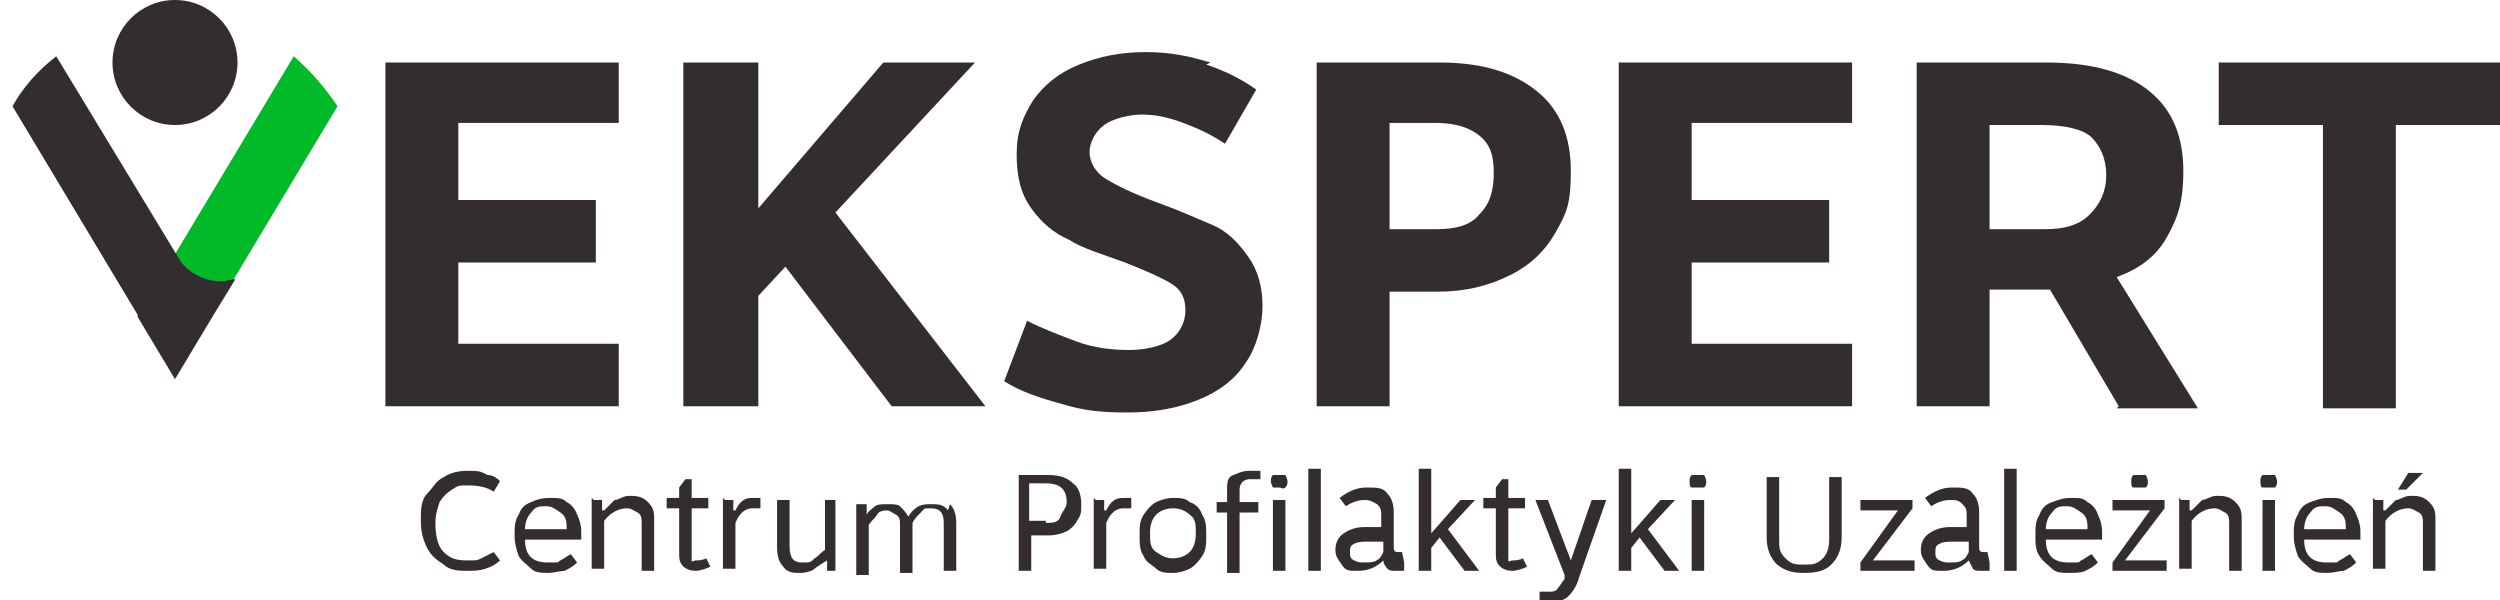
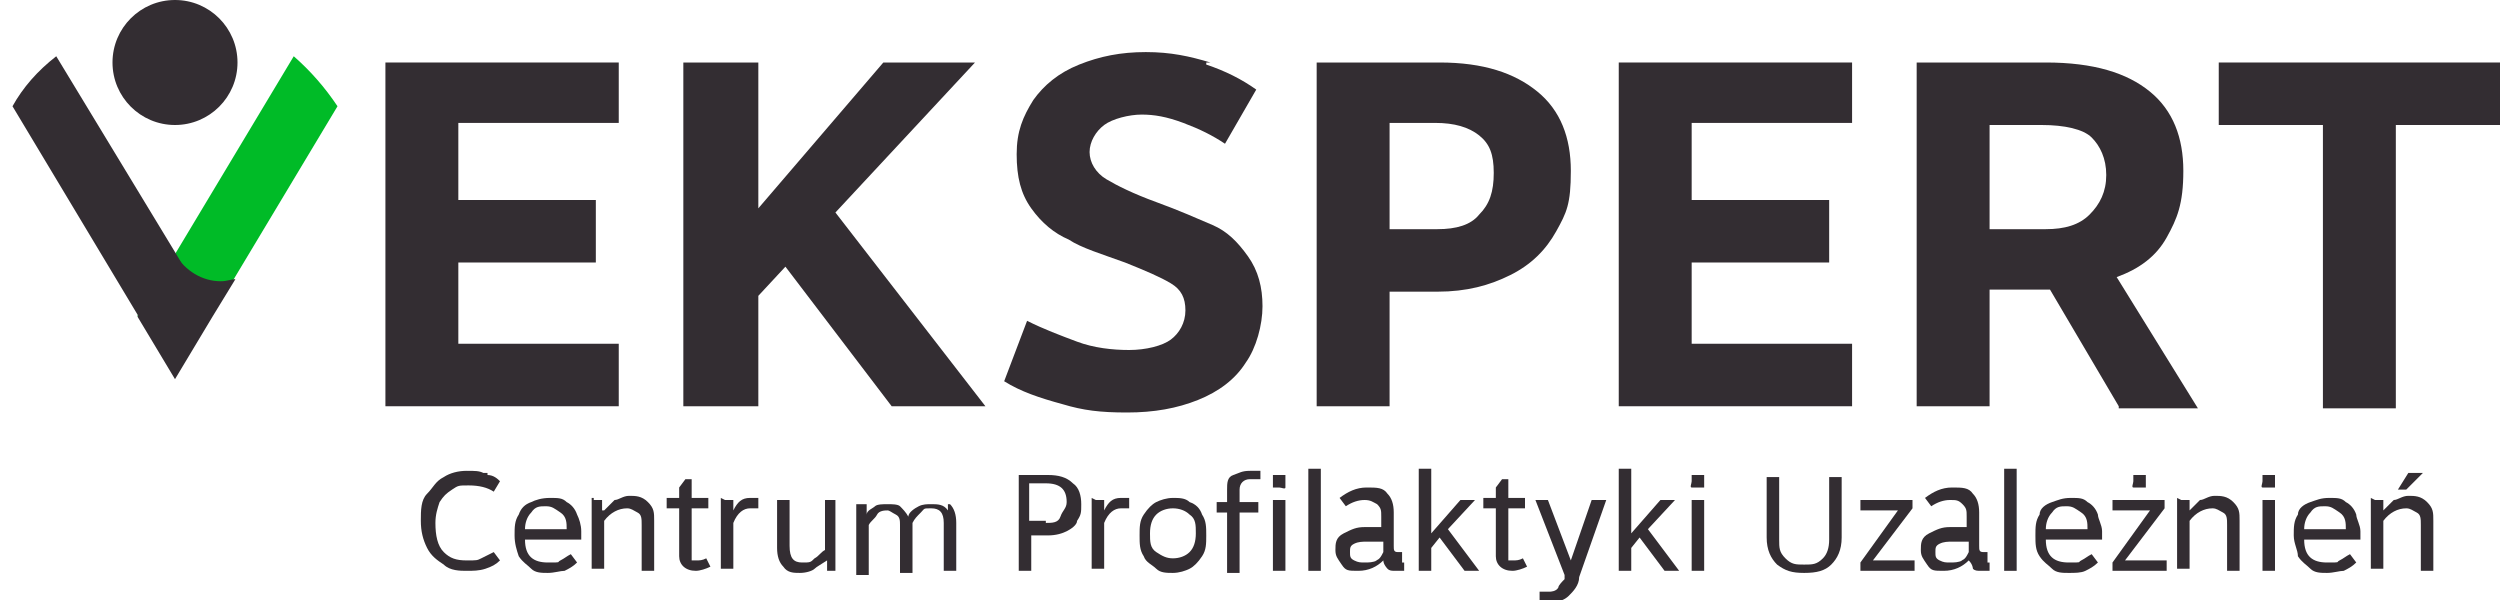
<svg xmlns="http://www.w3.org/2000/svg" id="Warstwa_1" version="1.1" viewBox="0 0 120 28.8">
  <defs>
    <style>
      .st0 {
        fill: none;
      }

      .st1 {
        fill: #332d32;
      }

      .st2 {
        fill: #00bb27;
      }
    </style>
  </defs>
  <g>
    <path class="st1" d="M29.7,5.9h-7.7v3.7h6.6v3h-6.6v3.9h7.7v3h-11.2V3h11.2v3h0Z" />
    <path class="st1" d="M42.8,19.5l-5.1-6.7-1.3,1.4v5.3h-3.6V3h3.6v7l6-7h4.4l-6.7,7.2,7.2,9.3h-4.5Z" />
-     <path class="st1" d="M57.9,3.1c.9.3,1.7.7,2.4,1.2l-1.5,2.6c-.6-.4-1.2-.7-2-1s-1.4-.4-2-.4-1.4.2-1.8.5-.7.8-.7,1.3.3,1,.8,1.3,1.3.7,2.4,1.1c1.1.4,2,.8,2.7,1.1.7.3,1.2.8,1.7,1.5s.7,1.5.7,2.4-.3,2-.8,2.7c-.5.8-1.3,1.4-2.3,1.8-1,.4-2.1.6-3.4.6s-2.1-.1-3.1-.4c-1.1-.3-2-.6-2.8-1.1l1.1-2.9c.8.4,1.6.7,2.4,1s1.7.4,2.5.4,1.6-.2,2-.5c.4-.3.7-.8.7-1.4s-.2-1-.7-1.3-1.2-.6-2.2-1c-1.1-.4-2.1-.7-2.7-1.1-.7-.3-1.3-.8-1.8-1.5s-.7-1.5-.7-2.6.3-1.8.8-2.6c.5-.7,1.2-1.3,2.2-1.7s2-.6,3.2-.6,2.1.2,3.1.5h0,0Z" />
-     <path class="st1" d="M63.3,3h5.8c2.1,0,3.6.5,4.7,1.4s1.6,2.2,1.6,3.8-.2,2-.7,2.9-1.2,1.6-2.2,2.1-2.1.8-3.5.8h-2.3v5.5h-3.5V3h0ZM69,11c.9,0,1.6-.2,2-.7.5-.5.7-1.1.7-2s-.2-1.4-.7-1.8c-.5-.4-1.2-.6-2.1-.6h-2.2v5.1h2.2Z" />
+     <path class="st1" d="M57.9,3.1c.9.3,1.7.7,2.4,1.2l-1.5,2.6c-.6-.4-1.2-.7-2-1s-1.4-.4-2-.4-1.4.2-1.8.5-.7.8-.7,1.3.3,1,.8,1.3,1.3.7,2.4,1.1c1.1.4,2,.8,2.7,1.1s1.2.8,1.7,1.5.7,1.5.7,2.4-.3,2-.8,2.7c-.5.8-1.3,1.4-2.3,1.8s-2.1.6-3.4.6-2.1-.1-3.1-.4c-1.1-.3-2-.6-2.8-1.1l1.1-2.9c.8.4,1.6.7,2.4,1s1.7.4,2.5.4,1.6-.2,2-.5.7-.8.7-1.4-.2-1-.7-1.3-1.2-.6-2.2-1c-1.1-.4-2.1-.7-2.7-1.1-.7-.3-1.3-.8-1.8-1.5s-.7-1.5-.7-2.6.3-1.8.8-2.6c.5-.7,1.2-1.3,2.2-1.7s2-.6,3.2-.6,2.1.2,3.1.5h-.2Z" />
+     <path class="st1" d="M63.3,3h5.8c2.1,0,3.6.5,4.7,1.4s1.6,2.2,1.6,3.8-.2,2-.7,2.9-1.2,1.6-2.2,2.1-2.1.8-3.5.8h-2.3v5.5h-3.5V3h.1ZM69,11c.9,0,1.6-.2,2-.7.5-.5.7-1.1.7-2s-.2-1.4-.7-1.8-1.2-.6-2.1-.6h-2.2v5.1h2.3Z" />
    <path class="st1" d="M88.9,5.9h-7.7v3.7h6.6v3h-6.6v3.9h7.7v3h-11.2V3h11.2v3h0Z" />
-     <path class="st1" d="M101.7,19.5l-3.3-5.6h-2.9v5.6h-3.5V3h6.2c2.3,0,3.9.5,5,1.4,1.1.9,1.6,2.2,1.6,3.8s-.3,2.3-.8,3.2-1.3,1.5-2.4,1.9l3.9,6.3h-3.9ZM95.5,11h2.7c.9,0,1.6-.2,2.1-.7.5-.5.8-1.1.8-1.9s-.3-1.4-.7-1.8-1.3-.6-2.4-.6h-2.5v5h0Z" />
+     <path class="st1" d="M101.7,19.5l-3.3-5.6h-2.9v5.6h-3.5V3h6.2c2.3,0,3.9.5,5,1.4s1.6,2.2,1.6,3.8-.3,2.3-.8,3.2-1.3,1.5-2.4,1.9l3.9,6.3h-3.9.1ZM95.5,11h2.7c.9,0,1.6-.2,2.1-.7s.8-1.1.8-1.9-.3-1.4-.7-1.8-1.3-.6-2.4-.6h-2.5v5h0Z" />
    <path class="st1" d="M111.5,6h-5v-3h13.5v3h-5v13.6h-3.5V6h0Z" />
-     <path class="st1" d="M23.4,22.8c.3,0,.5.2.6.3l-.3.5c-.3-.2-.7-.3-1.2-.3s-.5,0-.8.2-.4.3-.6.6c-.1.3-.2.6-.2,1,0,.6.1,1.1.4,1.4s.6.4,1.1.4.5,0,.7-.1.4-.2.6-.3l.3.4c-.2.2-.4.3-.7.4s-.6.1-.9.1-.8,0-1.1-.3c-.3-.2-.6-.4-.8-.8s-.3-.8-.3-1.3,0-1,.3-1.3.4-.6.8-.8c.3-.2.7-.3,1.1-.3s.6,0,.8.1h0Z" />
-     <path class="st1" d="M27.7,25.9h-2.5c0,.8.4,1.1,1.1,1.1s.4,0,.6-.1.3-.2.5-.3l.3.4c-.2.2-.4.3-.6.4-.2,0-.5.1-.8.1s-.6,0-.8-.2-.4-.3-.6-.6c-.1-.3-.2-.6-.2-1s0-.7.2-1c.1-.3.3-.5.6-.6.2-.1.5-.2.9-.2s.6,0,.8.2c.2.1.4.3.5.6.1.2.2.5.2.8s0,.3,0,.4h0ZM25.5,24.6c-.2.2-.3.5-.3.8h2c0-.3,0-.6-.3-.8s-.4-.3-.7-.3-.5,0-.7.3h0Z" />
-     <path class="st1" d="M28.5,24h.4v.5h.1c.2-.2.3-.3.5-.5.2,0,.4-.2.7-.2s.6,0,.9.3.3.5.3.9v2.4h-.6v-2.2c0-.3,0-.5-.2-.6s-.3-.2-.5-.2c-.4,0-.8.2-1.1.6v2.3h-.6v-3.4h0Z" />
-     <path class="st1" d="M32.6,26.7v-2.3h-.6v-.5h.6v-.5l.3-.4h.3v.9h.8v.5h-.8v2.2c0,.1,0,.2,0,.3s.1,0,.2,0c.1,0,.3,0,.5-.1l.2.4c-.2.1-.5.2-.7.2-.5,0-.8-.3-.8-.7h0Z" />
-     <path class="st1" d="M34.8,24h.4v.5h.1c.2-.4.4-.6.8-.6s.3,0,.4,0v.5c-.2,0-.3,0-.4,0-.3,0-.6.2-.8.7v2.2h-.6v-3.4h0Z" />
-     <path class="st1" d="M40.1,24v3.4h-.4v-.5c-.3.2-.5.3-.6.4s-.4.2-.7.2-.6,0-.8-.3c-.2-.2-.3-.5-.3-.9v-2.3h.6v2.2c0,.6.2.8.6.8s.4,0,.6-.2c.2-.1.3-.3.5-.4v-2.4h.6Z" />
-     <path class="st1" d="M45.6,24.2c.2.2.3.5.3.9v2.3h-.6v-2.3c0-.5-.2-.7-.6-.7s-.3,0-.5.2-.3.3-.4.5v2.4h-.6v-2.3c0-.2,0-.4-.2-.5s-.3-.2-.4-.2-.4,0-.5.2-.3.3-.4.5v2.4h-.6v-3.4h.5v.5h0c.1-.2.3-.3.4-.4s.4-.1.6-.1.5,0,.6.1.3.3.4.5c.1-.2.3-.4.5-.5s.4-.1.6-.1c.3,0,.6,0,.8.3h0Z" />
-     <path class="st1" d="M48.9,22.8h1.4c.5,0,.9.1,1.2.4.3.2.4.6.4,1s0,.5-.2.8c-.1.2-.3.4-.5.5s-.5.2-.9.2h-.8v1.7h-.6v-4.6h0ZM50.2,25.1c.3,0,.6,0,.7-.3s.3-.4.3-.7c0-.6-.3-.9-1-.9h-.8v1.8h.8Z" />
-     <path class="st1" d="M52.6,24h.4v.5h.1c.2-.4.4-.6.8-.6s.3,0,.4,0v.5c-.2,0-.3,0-.4,0-.3,0-.6.2-.8.7v2.2h-.6v-3.4h0Z" />
-     <path class="st1" d="M57.1,24.1c.3.1.5.3.6.6.2.3.2.6.2,1s0,.7-.2,1-.4.5-.6.6-.5.2-.8.2-.6,0-.8-.2-.5-.3-.6-.6c-.2-.3-.2-.6-.2-1s0-.7.2-1c.2-.3.4-.5.6-.6s.5-.2.8-.2.6,0,.8.2ZM55.5,24.7c-.2.2-.3.5-.3.9s0,.7.3.9.5.3.8.3.6-.1.8-.3.3-.5.3-.9,0-.7-.3-.9c-.2-.2-.5-.3-.8-.3s-.6.1-.8.3h0Z" />
-     <path class="st1" d="M60.5,22.5v.5c-.2,0-.3,0-.5,0-.3,0-.5.2-.5.5v.6h.9v.5h-.9v2.9h-.6v-2.9h-.5v-.5h.5v-.6c0-.3,0-.6.3-.7s.4-.2.8-.2.4,0,.5,0h0ZM61.7,22.8c0,0,.1.2.1.3s0,.2-.1.3-.2,0-.3,0-.2,0-.3,0c0,0-.1-.2-.1-.3s0-.2.1-.3c0,0,.2,0,.3,0s.2,0,.3,0ZM61.7,27.4h-.6v-3.4h.6v3.4Z" />
+     <path class="st1" d="M23.4,22.8c.3,0,.5.2.6.3l-.3.5c-.3-.2-.7-.3-1.2-.3s-.5,0-.8.2-.4.3-.6.6c-.1.3-.2.6-.2,1,0,.6.1,1.1.4,1.4s.6.4,1.1.4.5,0,.7-.1.4-.2.6-.3l.3.4c-.2.2-.4.3-.7.4s-.6.1-.9.1-.8,0-1.1-.3c-.3-.2-.6-.4-.8-.8s-.3-.8-.3-1.3,0-1,.3-1.3.4-.6.8-.8c.3-.2.7-.3,1.1-.3s.6,0,.8.1h.2Z" />
+     <path class="st1" d="M27.7,25.9h-2.5c0,.8.4,1.1,1.1,1.1s.4,0,.6-.1.3-.2.5-.3l.3.4c-.2.2-.4.3-.6.4-.2,0-.5.1-.8.1s-.6,0-.8-.2-.4-.3-.6-.6c-.1-.3-.2-.6-.2-1s0-.7.2-1c.1-.3.3-.5.6-.6.2-.1.5-.2.9-.2s.6,0,.8.2c.2.1.4.3.5.6.1.2.2.5.2.8v.4h-.2ZM25.5,24.6c-.2.2-.3.5-.3.8h2c0-.3,0-.6-.3-.8s-.4-.3-.7-.3-.5,0-.7.3h0Z" />
+     <path class="st1" d="M28.5,24h.4v.5h.1l.5-.5c.2,0,.4-.2.7-.2s.6,0,.9.3.3.5.3.9v2.4h-.6v-2.2c0-.3,0-.5-.2-.6s-.3-.2-.5-.2c-.4,0-.8.2-1.1.6v2.3h-.6v-3.4h.1Z" />
+     <path class="st1" d="M32.6,26.7v-2.3h-.6v-.5h.6v-.5l.3-.4h.3v.9h.8v.5h-.8v2.5c0,0,0,0,.2,0s.3,0,.5-.1l.2.4c-.2.1-.5.2-.7.2-.5,0-.8-.3-.8-.7h0Z" />
+     <path class="st1" d="M34.8,24h.4v.5h0c.2-.4.4-.6.8-.6h.4v.5h-.4c-.3,0-.6.2-.8.7v2.2h-.6v-3.4h0Z" />
+     <path class="st1" d="M40.1,24v3.4h-.4v-.5c-.3.2-.5.3-.6.4s-.4.2-.7.2-.6,0-.8-.3c-.2-.2-.3-.5-.3-.9v-2.3h.6v2.2c0,.6.2.8.6.8s.4,0,.6-.2c.2-.1.3-.3.5-.4v-2.4h.6,0Z" />
+     <path class="st1" d="M45.6,24.2c.2.2.3.5.3.9v2.3h-.6v-2.3c0-.5-.2-.7-.6-.7s-.3,0-.5.2-.3.3-.4.5v2.4h-.6v-2.3c0-.2,0-.4-.2-.5s-.3-.2-.4-.2-.4,0-.5.2-.3.3-.4.5v2.4h-.6v-3.4h.5v.5h0c0-.2.3-.3.4-.4s.4-.1.6-.1.5,0,.6.1.3.3.4.5c0-.2.3-.4.5-.5s.4-.1.6-.1c.3,0,.6,0,.8.3h0v-.3Z" />
+     <path class="st1" d="M48.9,22.8h1.4c.5,0,.9.1,1.2.4.3.2.4.6.4,1s0,.5-.2.8c0,.2-.3.4-.5.5s-.5.2-.9.2h-.8v1.7h-.6v-4.6h0ZM50.2,25.1c.3,0,.6,0,.7-.3s.3-.4.3-.7c0-.6-.3-.9-1-.9h-.8v1.8h.8Z" />
+     <path class="st1" d="M52.6,24h.4v.5h0c.2-.4.4-.6.8-.6h.4v.5h-.4c-.3,0-.6.2-.8.7v2.2h-.6v-3.4h0Z" />
+     <path class="st1" d="M57.1,24.1c.3.1.5.3.6.6.2.3.2.6.2,1s0,.7-.2,1-.4.5-.6.6-.5.2-.8.2-.6,0-.8-.2-.5-.3-.6-.6c-.2-.3-.2-.6-.2-1s0-.7.2-1,.4-.5.6-.6.5-.2.8-.2.6,0,.8.2ZM55.5,24.7c-.2.2-.3.5-.3.9s0,.7.3.9.5.3.8.3.6-.1.8-.3.3-.5.3-.9,0-.7-.3-.9c-.2-.2-.5-.3-.8-.3s-.6.1-.8.3h0Z" />
+     <path class="st1" d="M60.5,22.5v.5h-.5c-.3,0-.5.2-.5.5v.6h.9v.5h-.9v2.9h-.6v-2.9h-.5v-.5h.5v-.6c0-.3,0-.6.3-.7s.4-.2.8-.2h.5ZM61.7,22.8s0,.2,0,.3,0,.2,0,.3-.2,0-.3,0h-.3s0-.2,0-.3,0-.2,0-.3h.6ZM61.7,27.4h-.6v-3.4h.6v3.4Z" />
    <path class="st1" d="M63.4,27.4h-.6v-4.9h.6v4.9Z" />
-     <path class="st1" d="M67.4,27v.4c-.1,0-.2,0-.4,0s-.3,0-.4-.1c0,0-.2-.2-.2-.4-.3.3-.7.5-1.2.5s-.6,0-.8-.3-.3-.4-.3-.7.1-.6.4-.8.6-.3,1-.3.3,0,.4,0,.3,0,.4,0v-.5c0-.3,0-.4-.2-.6-.2-.1-.3-.2-.6-.2s-.6.1-.9.3l-.3-.4c.4-.3.8-.5,1.3-.5s.8,0,1,.3c.2.2.3.5.3.9v1.6c0,.2,0,.3.2.3h.2ZM66,26.9c.2,0,.3-.2.4-.4v-.5c0,0-.2,0-.4,0-.2,0-.3,0-.4,0-.2,0-.4,0-.6.1s-.2.2-.2.4,0,.3.2.4.3.1.5.1.4,0,.6-.1h0Z" />
-     <path class="st1" d="M70.3,27.4l-1.2-1.6-.4.5v1.1h-.6v-4.9h.6v3.1l1.4-1.6h.7l-1.3,1.4,1.5,2h-.7,0Z" />
-     <path class="st1" d="M71.8,26.7v-2.3h-.6v-.5h.6v-.5l.3-.4h.3v.9h.8v.5h-.8v2.2c0,.1,0,.2,0,.3s.1,0,.2,0c.1,0,.3,0,.5-.1l.2.4c-.2.1-.5.2-.7.2-.5,0-.8-.3-.8-.7h0Z" />
-     <path class="st1" d="M77.1,24l-1.3,3.7c-.1.4-.3.7-.5.9s-.5.3-.8.3-.4,0-.6,0v-.5c.2,0,.2,0,.3,0s.1,0,.2,0c.1,0,.3,0,.4-.2.1-.1.2-.3.3-.4v-.2c0,0-1.4-3.6-1.4-3.6h.6l1.1,2.9,1-2.9h.6Z" />
-     <path class="st1" d="M79.9,27.4l-1.2-1.6-.4.5v1.1h-.6v-4.9h.6v3.1l1.4-1.6h.7l-1.3,1.4,1.5,2h-.7,0Z" />
-     <path class="st1" d="M81.8,22.8c0,0,.1.2.1.3s0,.2-.1.3c0,0-.2,0-.3,0s-.2,0-.3,0-.1-.2-.1-.3,0-.2.1-.3c0,0,.2,0,.3,0s.2,0,.3,0ZM81.8,27.4h-.6v-3.4h.6v3.4Z" />
+     <path class="st1" d="M67.4,27v.4h-.4c-.2,0-.3,0-.4-.1,0,0-.2-.2-.2-.4-.3.3-.7.5-1.2.5s-.6,0-.8-.3-.3-.4-.3-.7,0-.6.4-.8.6-.3,1-.3h.8v-.5c0-.3,0-.4-.2-.6-.2-.1-.3-.2-.6-.2s-.6.1-.9.3l-.3-.4c.4-.3.8-.5,1.3-.5s.8,0,1,.3c.2.2.3.5.3.9v1.6c0,.2,0,.3.2.3h.2v.5ZM66,26.9c.2,0,.3-.2.4-.4v-.5h-.8c-.2,0-.4,0-.6.1s-.2.2-.2.4,0,.3.2.4.3.1.5.1.4,0,.6-.1h0Z" />
+     <path class="st1" d="M70.3,27.4l-1.2-1.6-.4.5v1.1h-.6v-4.9h.6v3.1l1.4-1.6h.7l-1.3,1.4,1.5,2h-.7Z" />
+     <path class="st1" d="M71.8,26.7v-2.3h-.6v-.5h.6v-.5l.3-.4h.3v.9h.8v.5h-.8v2.5c0,0,0,0,.2,0s.3,0,.5-.1l.2.4c-.2.1-.5.2-.7.2-.5,0-.8-.3-.8-.7h0Z" />
+     <path class="st1" d="M77.1,24l-1.3,3.7c0,.4-.3.7-.5.9s-.5.3-.8.3h-.6v-.5h.5c0,0,.3,0,.4-.2,0-.1.2-.3.3-.4v-.2l-1.4-3.6h.6l1.1,2.9,1-2.9h.7Z" />
+     <path class="st1" d="M79.9,27.4l-1.2-1.6-.4.5v1.1h-.6v-4.9h.6v3.1l1.4-1.6h.7l-1.3,1.4,1.5,2h-.7Z" />
+     <path class="st1" d="M81.8,22.8s0,.2,0,.3,0,.2,0,.3h-.6c-.1,0,0-.2,0-.3s0-.2,0-.3h.6ZM81.8,27.4h-.6v-3.4h.6v3.4Z" />
    <path class="st1" d="M85.3,27.1c-.3-.3-.5-.7-.5-1.3v-2.9h.6v3c0,.4,0,.6.3.9s.5.3.9.3.6,0,.9-.3c.2-.2.3-.5.3-.9v-3h.6v2.9c0,.6-.2,1-.5,1.3s-.7.4-1.3.4-.9-.1-1.3-.4h0Z" />
    <path class="st1" d="M91.8,24.4l-1.9,2.5h2v.5h-2.6v-.4l1.8-2.5h-1.8v-.5h2.5v.5h0Z" />
-     <path class="st1" d="M95.5,27v.4c-.1,0-.2,0-.4,0s-.3,0-.4-.1c0,0-.1-.2-.2-.4-.3.3-.7.5-1.2.5s-.6,0-.8-.3-.3-.4-.3-.7.1-.6.4-.8.6-.3,1-.3.3,0,.4,0c.2,0,.3,0,.4,0v-.5c0-.3,0-.4-.2-.6s-.3-.2-.6-.2-.6.1-.9.3l-.3-.4c.4-.3.8-.5,1.3-.5s.8,0,1,.3c.2.2.3.5.3.9v1.6c0,.2,0,.3.2.3h.2ZM94.1,26.9c.2,0,.3-.2.4-.4v-.5c0,0-.2,0-.4,0-.2,0-.3,0-.4,0-.2,0-.4,0-.6.1s-.2.2-.2.4,0,.3.2.4.3.1.5.1.4,0,.6-.1h0Z" />
+     <path class="st1" d="M95.5,27v.4h-.4c-.2,0-.3,0-.4-.1,0,0,0-.2-.2-.4-.3.3-.7.5-1.2.5s-.6,0-.8-.3-.3-.4-.3-.7,0-.6.4-.8.6-.3,1-.3h.8v-.5c0-.3,0-.4-.2-.6s-.3-.2-.6-.2-.6.1-.9.3l-.3-.4c.4-.3.8-.5,1.3-.5s.8,0,1,.3c.2.2.3.5.3.9v1.6c0,.2,0,.3.2.3h.2v.5ZM94.1,26.9c.2,0,.3-.2.4-.4v-.5h-.8c-.2,0-.4,0-.6.1s-.2.2-.2.4,0,.3.2.4.3.1.5.1.4,0,.6-.1h0Z" />
    <path class="st1" d="M96.8,27.4h-.6v-4.9h.6v4.9Z" />
-     <path class="st1" d="M100.7,25.9h-2.5c0,.8.4,1.1,1.1,1.1s.4,0,.6-.1.3-.2.5-.3l.3.4c-.2.2-.4.3-.6.4s-.5.1-.8.1-.6,0-.8-.2-.4-.3-.6-.6-.2-.6-.2-1,0-.7.2-1c.1-.3.3-.5.6-.6.3-.1.5-.2.9-.2s.6,0,.8.2c.2.1.4.3.5.6.1.2.2.5.2.8s0,.3,0,.4h0ZM98.5,24.6c-.2.2-.3.5-.3.8h2c0-.3,0-.6-.3-.8s-.4-.3-.7-.3-.5,0-.7.3h0Z" />
-     <path class="st1" d="M103.9,24.4l-1.9,2.5h2v.5h-2.6v-.4l1.8-2.5h-1.8v-.5h2.5v.5h0ZM103,22.8c0,0,.1.2.1.3s0,.2-.1.3c0,0-.2,0-.3,0s-.2,0-.3,0-.1-.2-.1-.3,0-.2.1-.3c0,0,.2,0,.3,0s.2,0,.3,0Z" />
-     <path class="st1" d="M104.7,24h.4v.5h.1c.2-.2.3-.3.5-.5.2,0,.4-.2.7-.2s.6,0,.9.3.3.5.3.9v2.4h-.6v-2.2c0-.3,0-.5-.2-.6s-.3-.2-.5-.2c-.4,0-.8.2-1.1.6v2.3h-.6v-3.4h0Z" />
-     <path class="st1" d="M109.2,22.8c0,0,.1.2.1.3s0,.2-.1.3c0,0-.2,0-.3,0s-.2,0-.3,0-.1-.2-.1-.3,0-.2.1-.3c0,0,.2,0,.3,0s.2,0,.3,0ZM109.2,27.4h-.6v-3.4h.6v3.4Z" />
-     <path class="st1" d="M113.1,25.9h-2.5c0,.8.4,1.1,1.1,1.1s.4,0,.6-.1.3-.2.5-.3l.3.4c-.2.2-.4.3-.6.4-.2,0-.5.1-.8.1s-.6,0-.8-.2-.4-.3-.6-.6c-.1-.3-.2-.6-.2-1s0-.7.2-1c.1-.3.3-.5.6-.6.3-.1.5-.2.9-.2s.6,0,.8.2c.2.1.4.3.5.6.1.2.2.5.2.8s0,.3,0,.4h0ZM110.9,24.6c-.2.2-.3.5-.3.8h2c0-.3,0-.6-.3-.8s-.4-.3-.7-.3-.5,0-.7.3h0Z" />
-     <path class="st1" d="M114,24h.4v.5h.1c.2-.2.3-.3.5-.5.2,0,.4-.2.7-.2s.6,0,.9.3.3.5.3.9v2.4h-.6v-2.2c0-.3,0-.5-.2-.6s-.3-.2-.5-.2c-.4,0-.8.2-1.1.6v2.3h-.6v-3.4h0ZM115.5,23.5h-.4l.5-.8h.7l-.8.8h0Z" />
+     <path class="st1" d="M100.7,25.9h-2.5c0,.8.4,1.1,1.1,1.1s.4,0,.6-.1.3-.2.5-.3l.3.4c-.2.2-.4.3-.6.4s-.5.1-.8.1-.6,0-.8-.2-.4-.3-.6-.6-.2-.6-.2-1,0-.7.2-1c0-.3.3-.5.6-.6.3-.1.5-.2.9-.2s.6,0,.8.2c.2.1.4.3.5.6,0,.2.2.5.2.8v.4h-.2ZM98.5,24.6c-.2.2-.3.5-.3.8h2c0-.3,0-.6-.3-.8s-.4-.3-.7-.3-.5,0-.7.3h0Z" />
+     <path class="st1" d="M103.9,24.4l-1.9,2.5h2v.5h-2.6v-.4l1.8-2.5h-1.8v-.5h2.5v.5h0ZM103,22.8s0,.2,0,.3,0,.2,0,.3h-.6c-.1,0,0-.2,0-.3s0-.2,0-.3h.6Z" />
+     <path class="st1" d="M104.7,24h.4v.5h0c.2-.2.3-.3.5-.5.2,0,.4-.2.7-.2s.6,0,.9.3.3.5.3.9v2.4h-.6v-2.2c0-.3,0-.5-.2-.6s-.3-.2-.5-.2c-.4,0-.8.2-1.1.6v2.3h-.6v-3.4h0Z" />
+     <path class="st1" d="M109.2,22.8s0,.2,0,.3,0,.2,0,.3h-.6c-.1,0,0-.2,0-.3s0-.2,0-.3h.6ZM109.2,27.4h-.6v-3.4h.6v3.4Z" />
+     <path class="st1" d="M113.1,25.9h-2.5c0,.8.4,1.1,1.1,1.1s.4,0,.6-.1.3-.2.5-.3l.3.4c-.2.2-.4.3-.6.4-.2,0-.5.1-.8.1s-.6,0-.8-.2-.4-.3-.6-.6c0-.3-.2-.6-.2-1s0-.7.2-1c0-.3.3-.5.6-.6.3-.1.5-.2.9-.2s.6,0,.8.2c.2.1.4.3.5.6,0,.2.2.5.2.8v.4h-.2ZM110.9,24.6c-.2.2-.3.5-.3.8h2c0-.3,0-.6-.3-.8s-.4-.3-.7-.3-.5,0-.7.3h0Z" />
+     <path class="st1" d="M114,24h.4v.5h0c.2-.2.3-.3.5-.5.2,0,.4-.2.7-.2s.6,0,.9.3.3.5.3.9v2.4h-.6v-2.2c0-.3,0-.5-.2-.6s-.3-.2-.5-.2c-.4,0-.8.2-1.1.6v2.3h-.6v-3.4h0ZM115.5,23.5h-.4l.5-.8h.7l-.8.8h0Z" />
  </g>
  <g>
    <g>
-       <path class="st0" d="M16.2,5.1l.6-.9-2.6-1.6h0c.9.8,1.6,1.6,2.1,2.5Z" />
+       <path class="st0" d="M16.2,5.1l.6-.9-2.6-1.6h0c.9.8,1.6,1.6,2.1,2.5h-.1Z" />
      <path class="st2" d="M6.6,15.1l1.8,3,1.8-3,6-10c-.6-.9-1.3-1.7-2.1-2.4l-5.7,9.5-1.8,3h0Z" />
-       <path class="st0" d="M2.7,2.7h0c0-.1-2.6,1.4-2.6,1.4l.6.9c.6-.9,1.3-1.7,2.1-2.4h0Z" />
+       <path class="st0" d="M2.7,2.7h0c0,0-2.6,1.4-2.6,1.4l.6.9c.6-.9,1.3-1.7,2.1-2.4h-.1Z" />
      <path class="st1" d="M8.4,18.1l1.8-3-1.8-3L2.7,2.7c-.9.7-1.6,1.5-2.1,2.4l6,10,1.8,3h0Z" />
    </g>
    <path class="st1" d="M8.4,12.2h0l-1.8,3,1.8,3,1.8-3,1.1-1.8c-.2,0-.4.1-.7.1-.9,0-1.7-.5-2.2-1.3h0Z" />
    <circle class="st1" cx="8.4" cy="3" r="3" />
  </g>
</svg>
